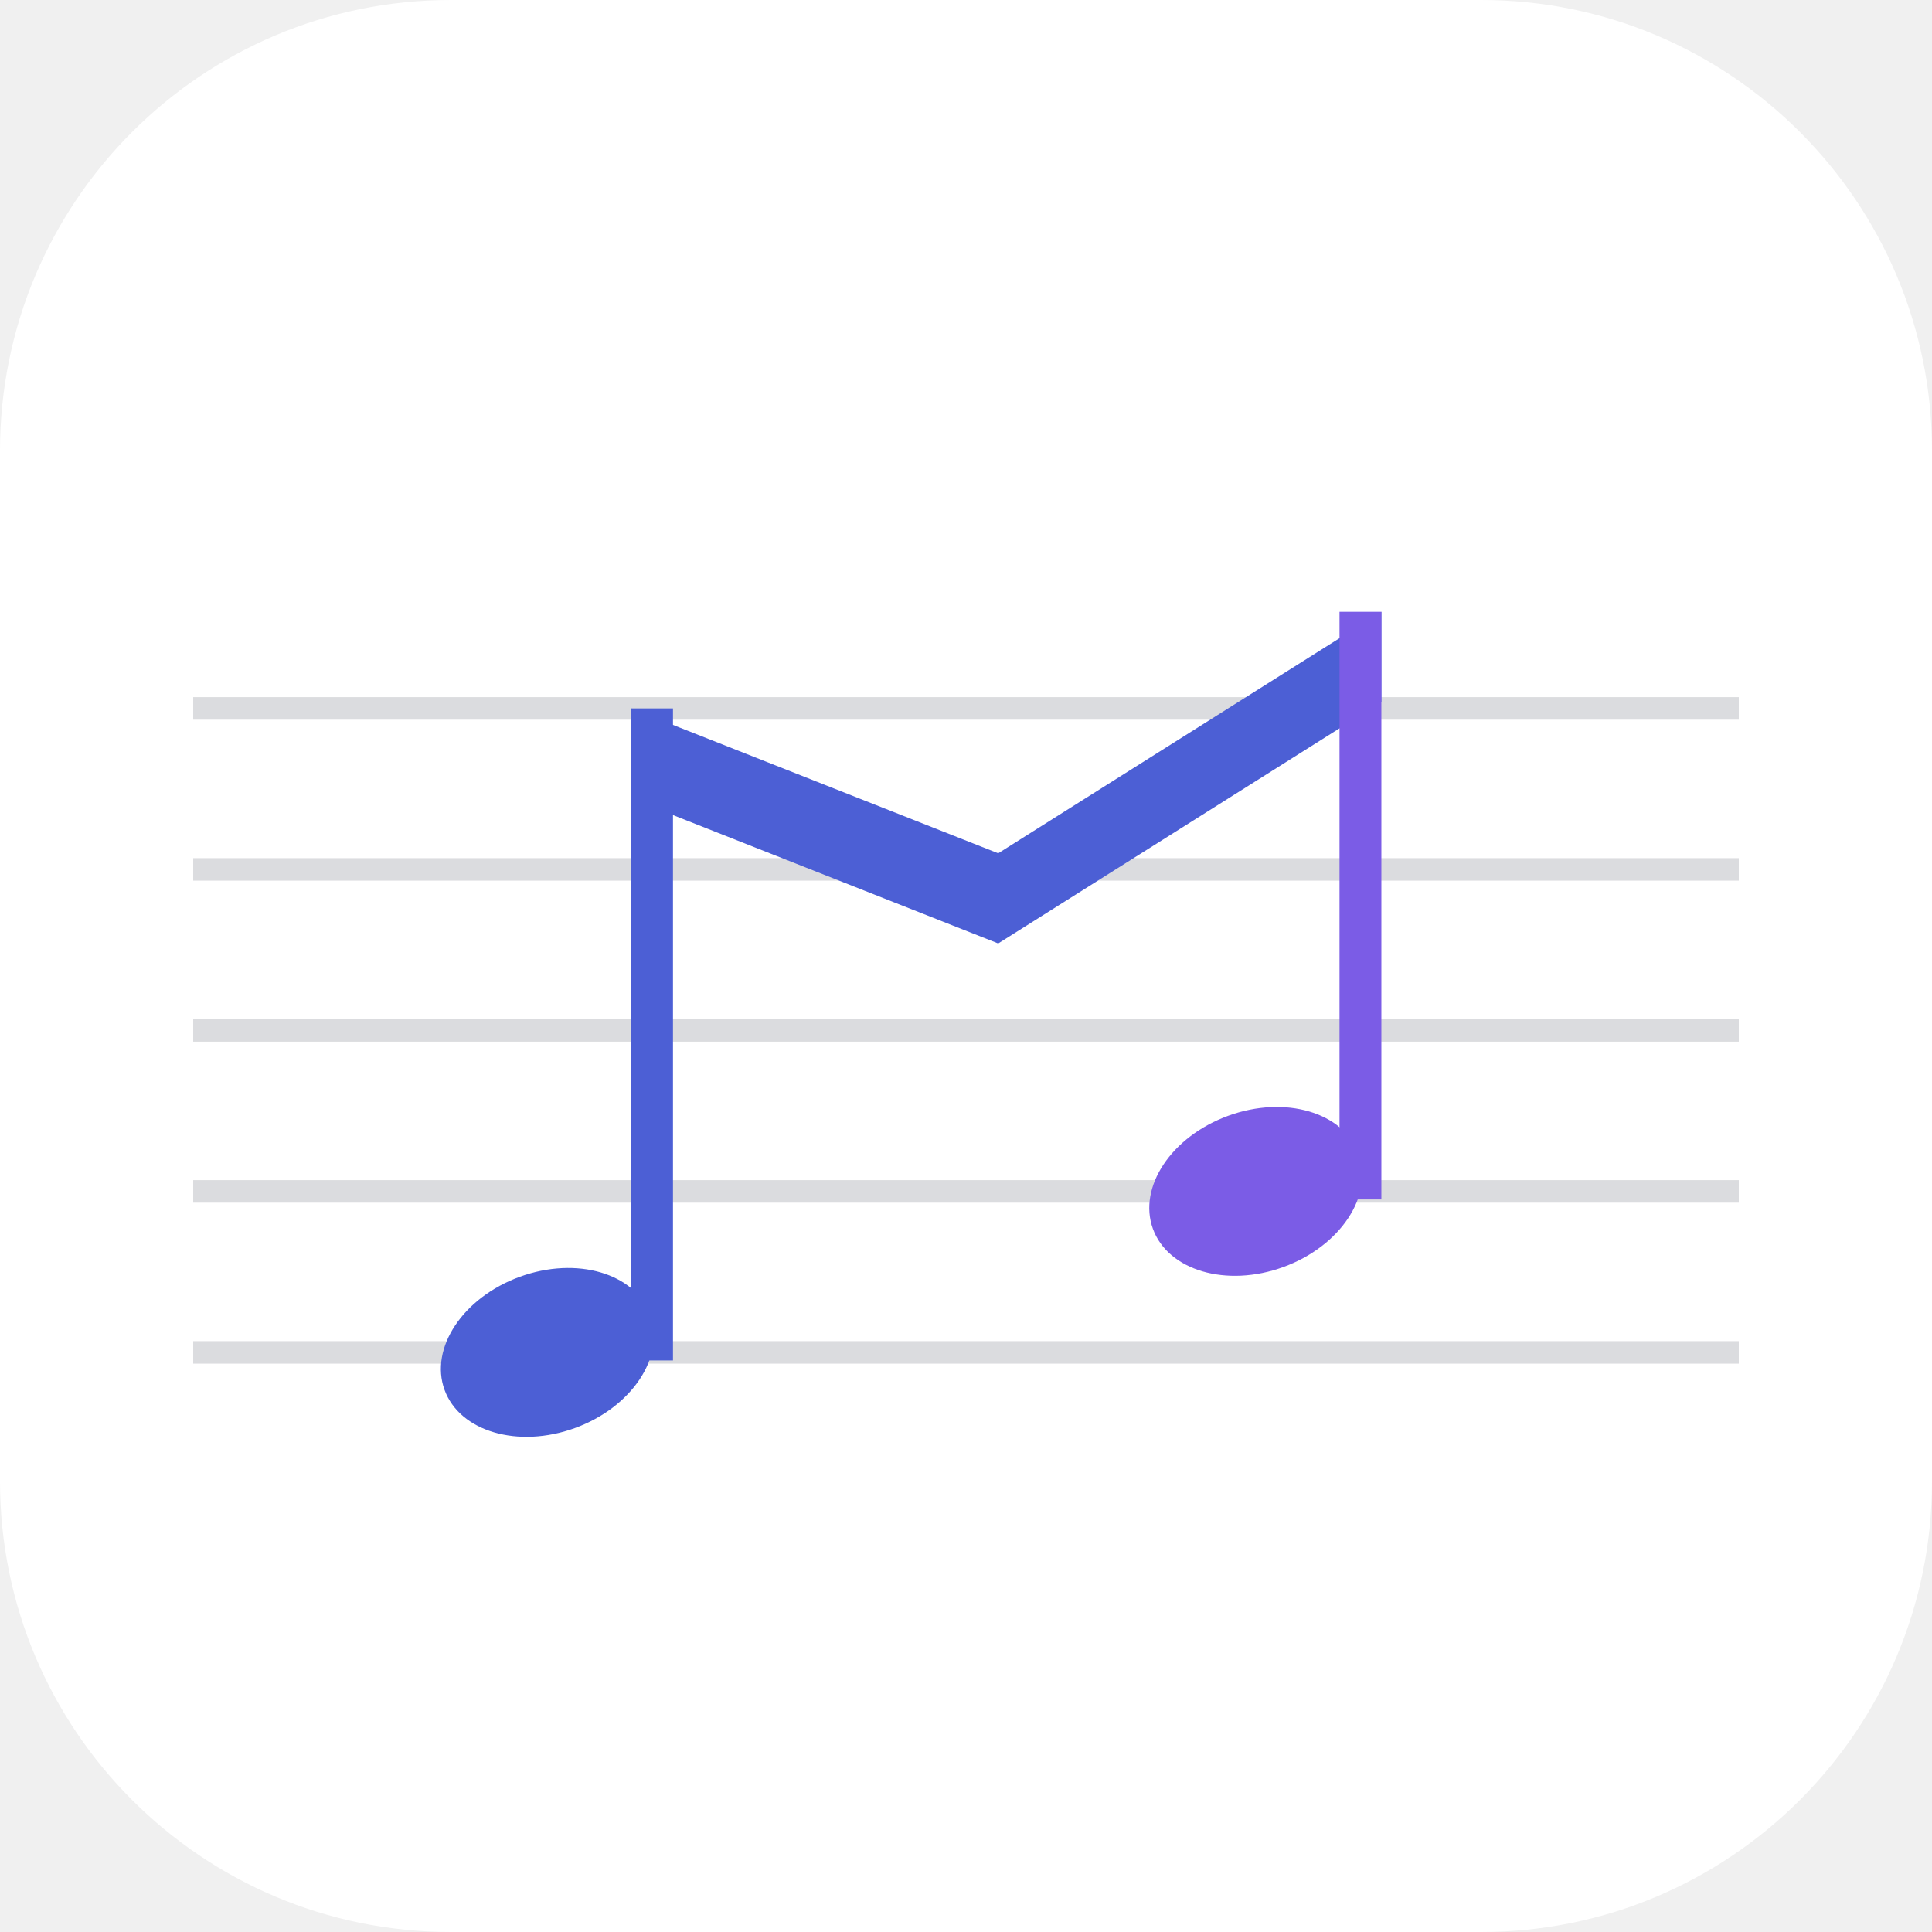
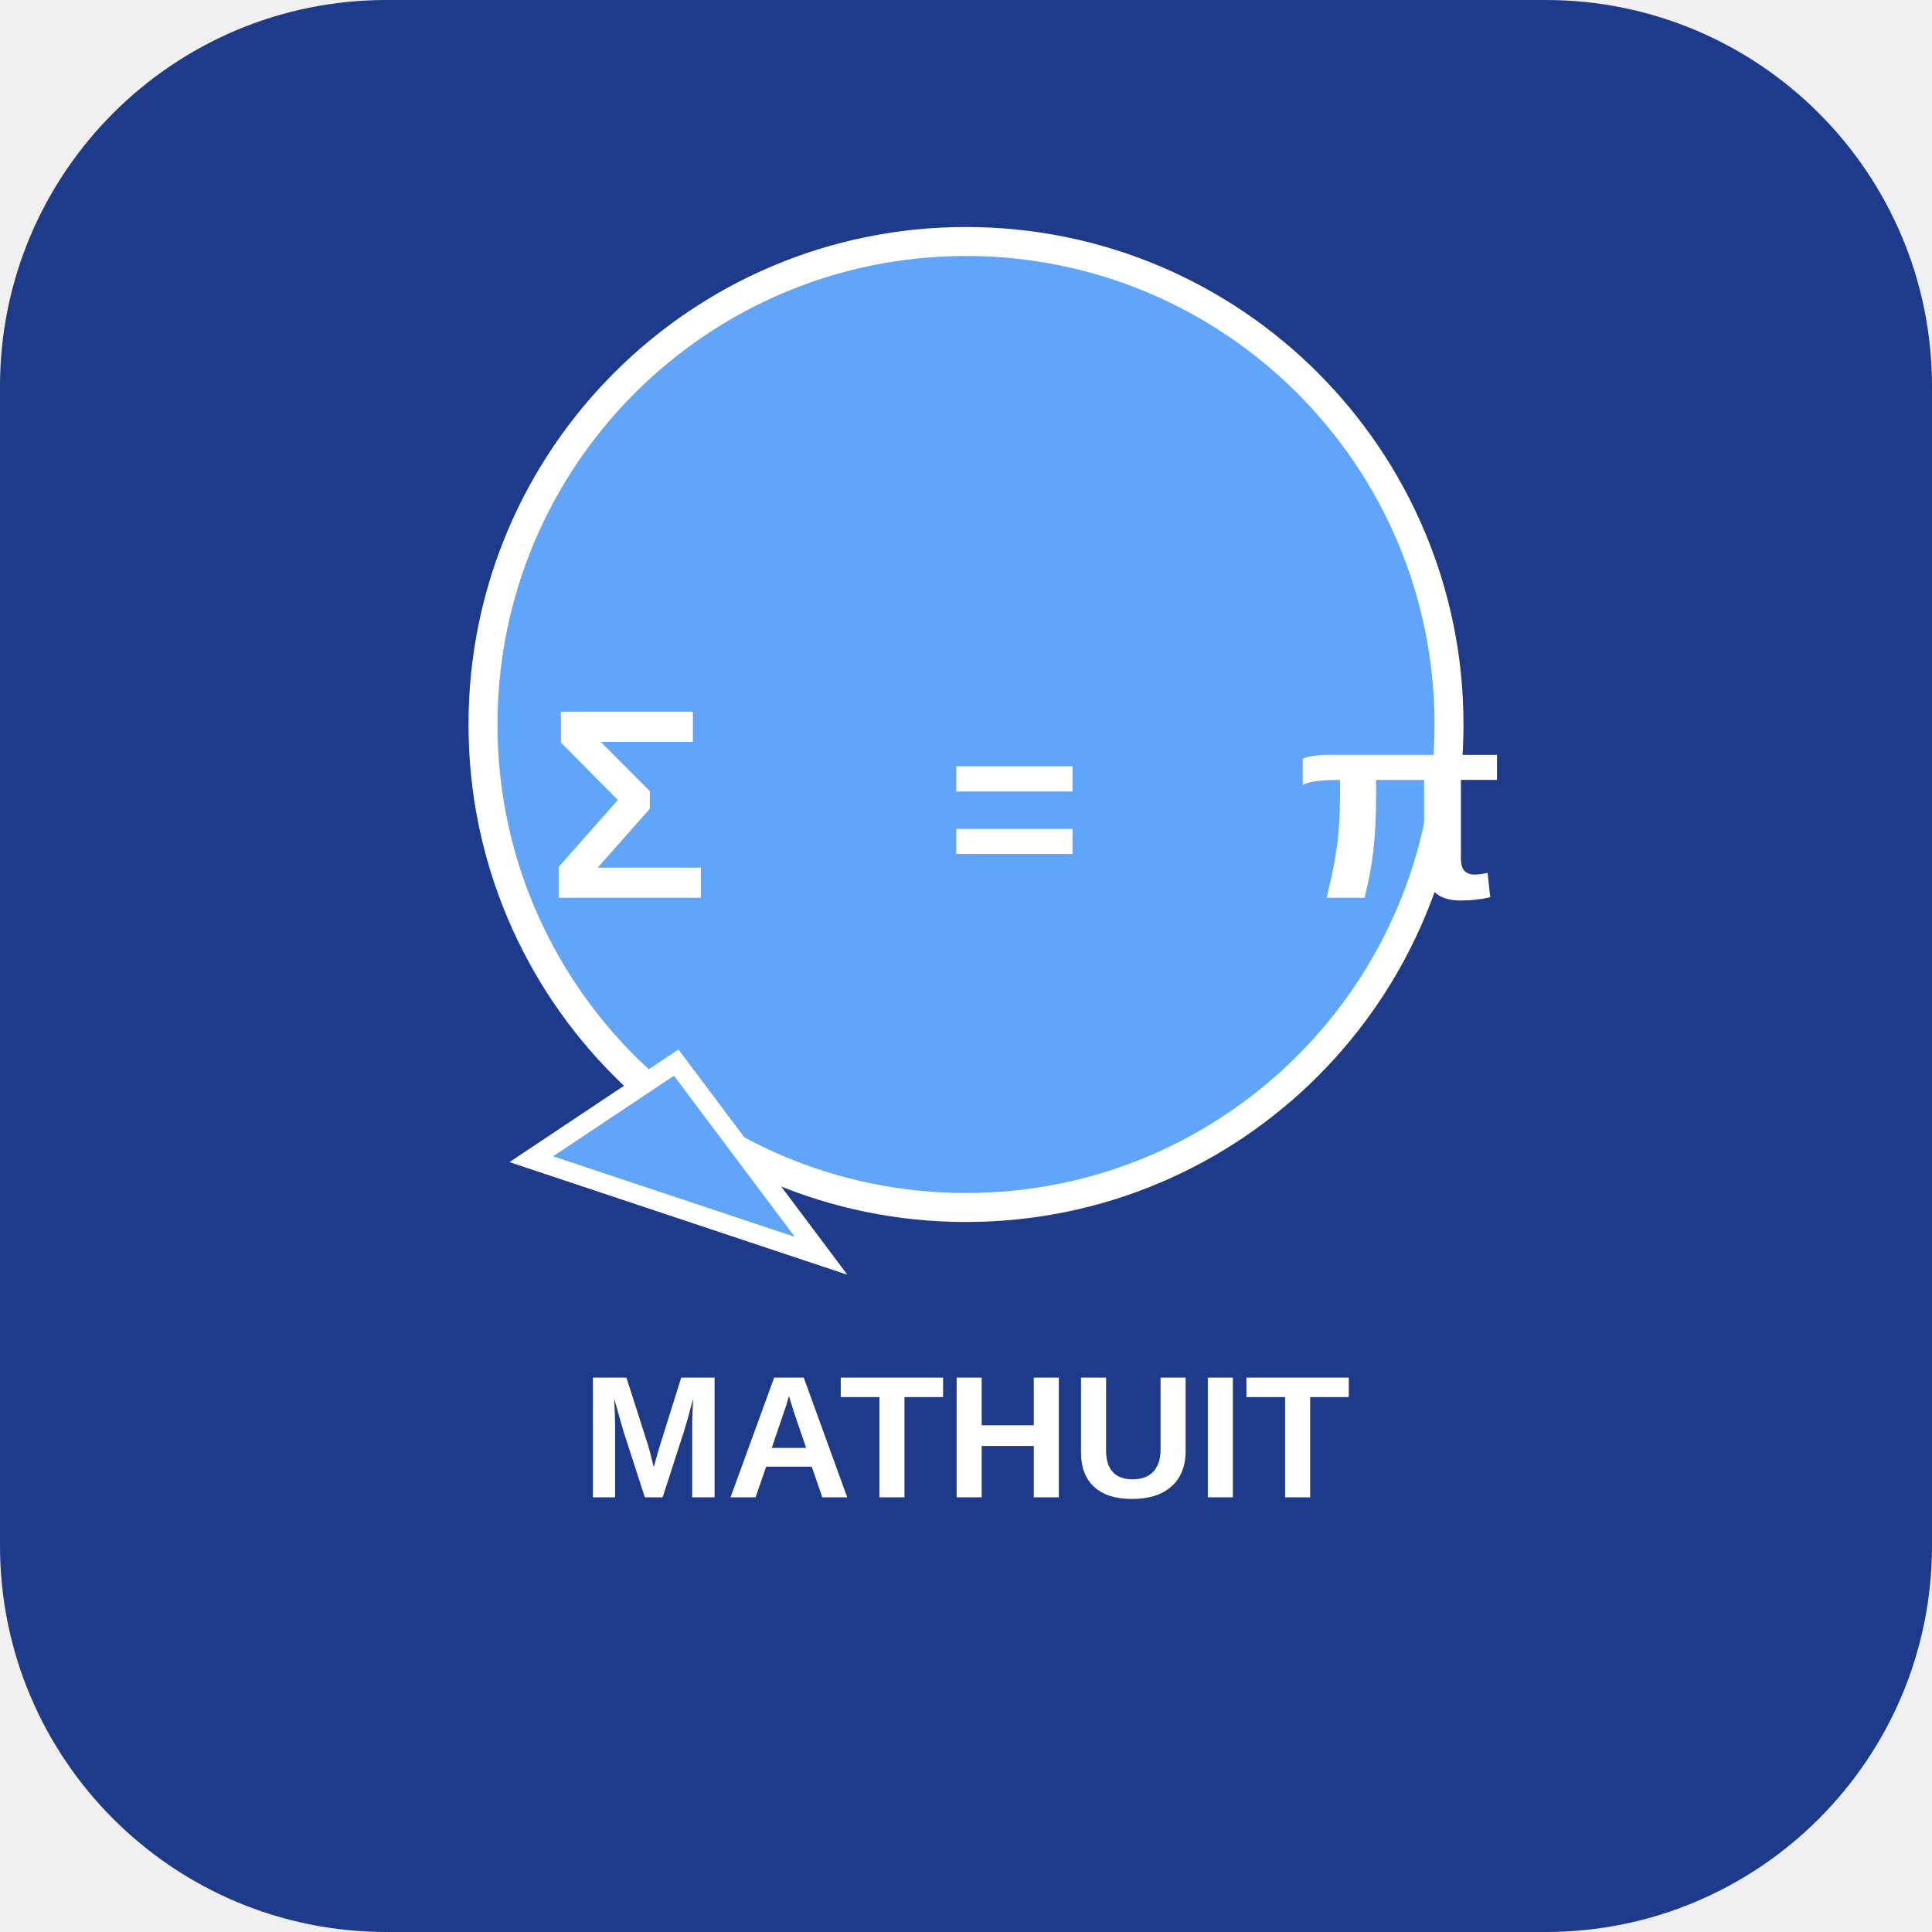
- <svg xmlns="http://www.w3.org/2000/svg" viewBox="0 0 120 120" width="120" height="120">
-   <rect width="120" height="120" rx="28" fill="#FFFFFF" />
-   <g stroke="#1B2033" stroke-width="1.4" opacity="0.16">
-     <line x1="12" y1="44" x2="108" y2="44" />
-     <line x1="12" y1="54" x2="108" y2="54" />
-     <line x1="12" y1="64" x2="108" y2="64" />
-     <line x1="12" y1="74" x2="108" y2="74" />
-     <line x1="12" y1="84" x2="108" y2="84" />
+ <svg xmlns="http://www.w3.org/2000/svg" viewBox="0 0 200 200">
+   <rect width="200" height="200" fill="#1e3a8a" rx="40" />
+   <g transform="translate(100, 75)">
+     <circle cx="0" cy="0" r="50" fill="#60a5fa" stroke="#ffffff" stroke-width="3" />
+     <path d="M -30 35 L -15 55 L -45 45 Z" fill="#60a5fa" stroke="#ffffff" stroke-width="2" />
  </g>
-   <g fill="#4C5FD5">
-     <ellipse cx="34" cy="84" rx="6.8" ry="5" transform="rotate(-20 34 84)" />
-     <rect x="39.2" y="44" width="2.6" height="40.5" />
-     <polygon points="39.2,44 62,53 85.8,38 85.8,43.6 62,58.6 39.2,49.6" />
+   <g fill="#ffffff" font-family="Arial, sans-serif" font-weight="bold">
+     <text x="65" y="85" font-size="28" text-anchor="middle" dominant-baseline="middle">Σ</text>
+     <text x="105" y="85" font-size="24" text-anchor="middle" dominant-baseline="middle">=</text>
+     <text x="145" y="85" font-size="28" text-anchor="middle" dominant-baseline="middle">π</text>
  </g>
-   <g fill="#7B5CE6">
-     <ellipse cx="78" cy="74" rx="6.8" ry="5" transform="rotate(-20 78 74)" />
-     <rect x="83.2" y="38" width="2.6" height="36.5" />
-   </g>
+   <text x="100" y="155" font-family="Arial, sans-serif" font-size="18" font-weight="bold" fill="#ffffff" text-anchor="middle">MATHUIT</text>
</svg>
